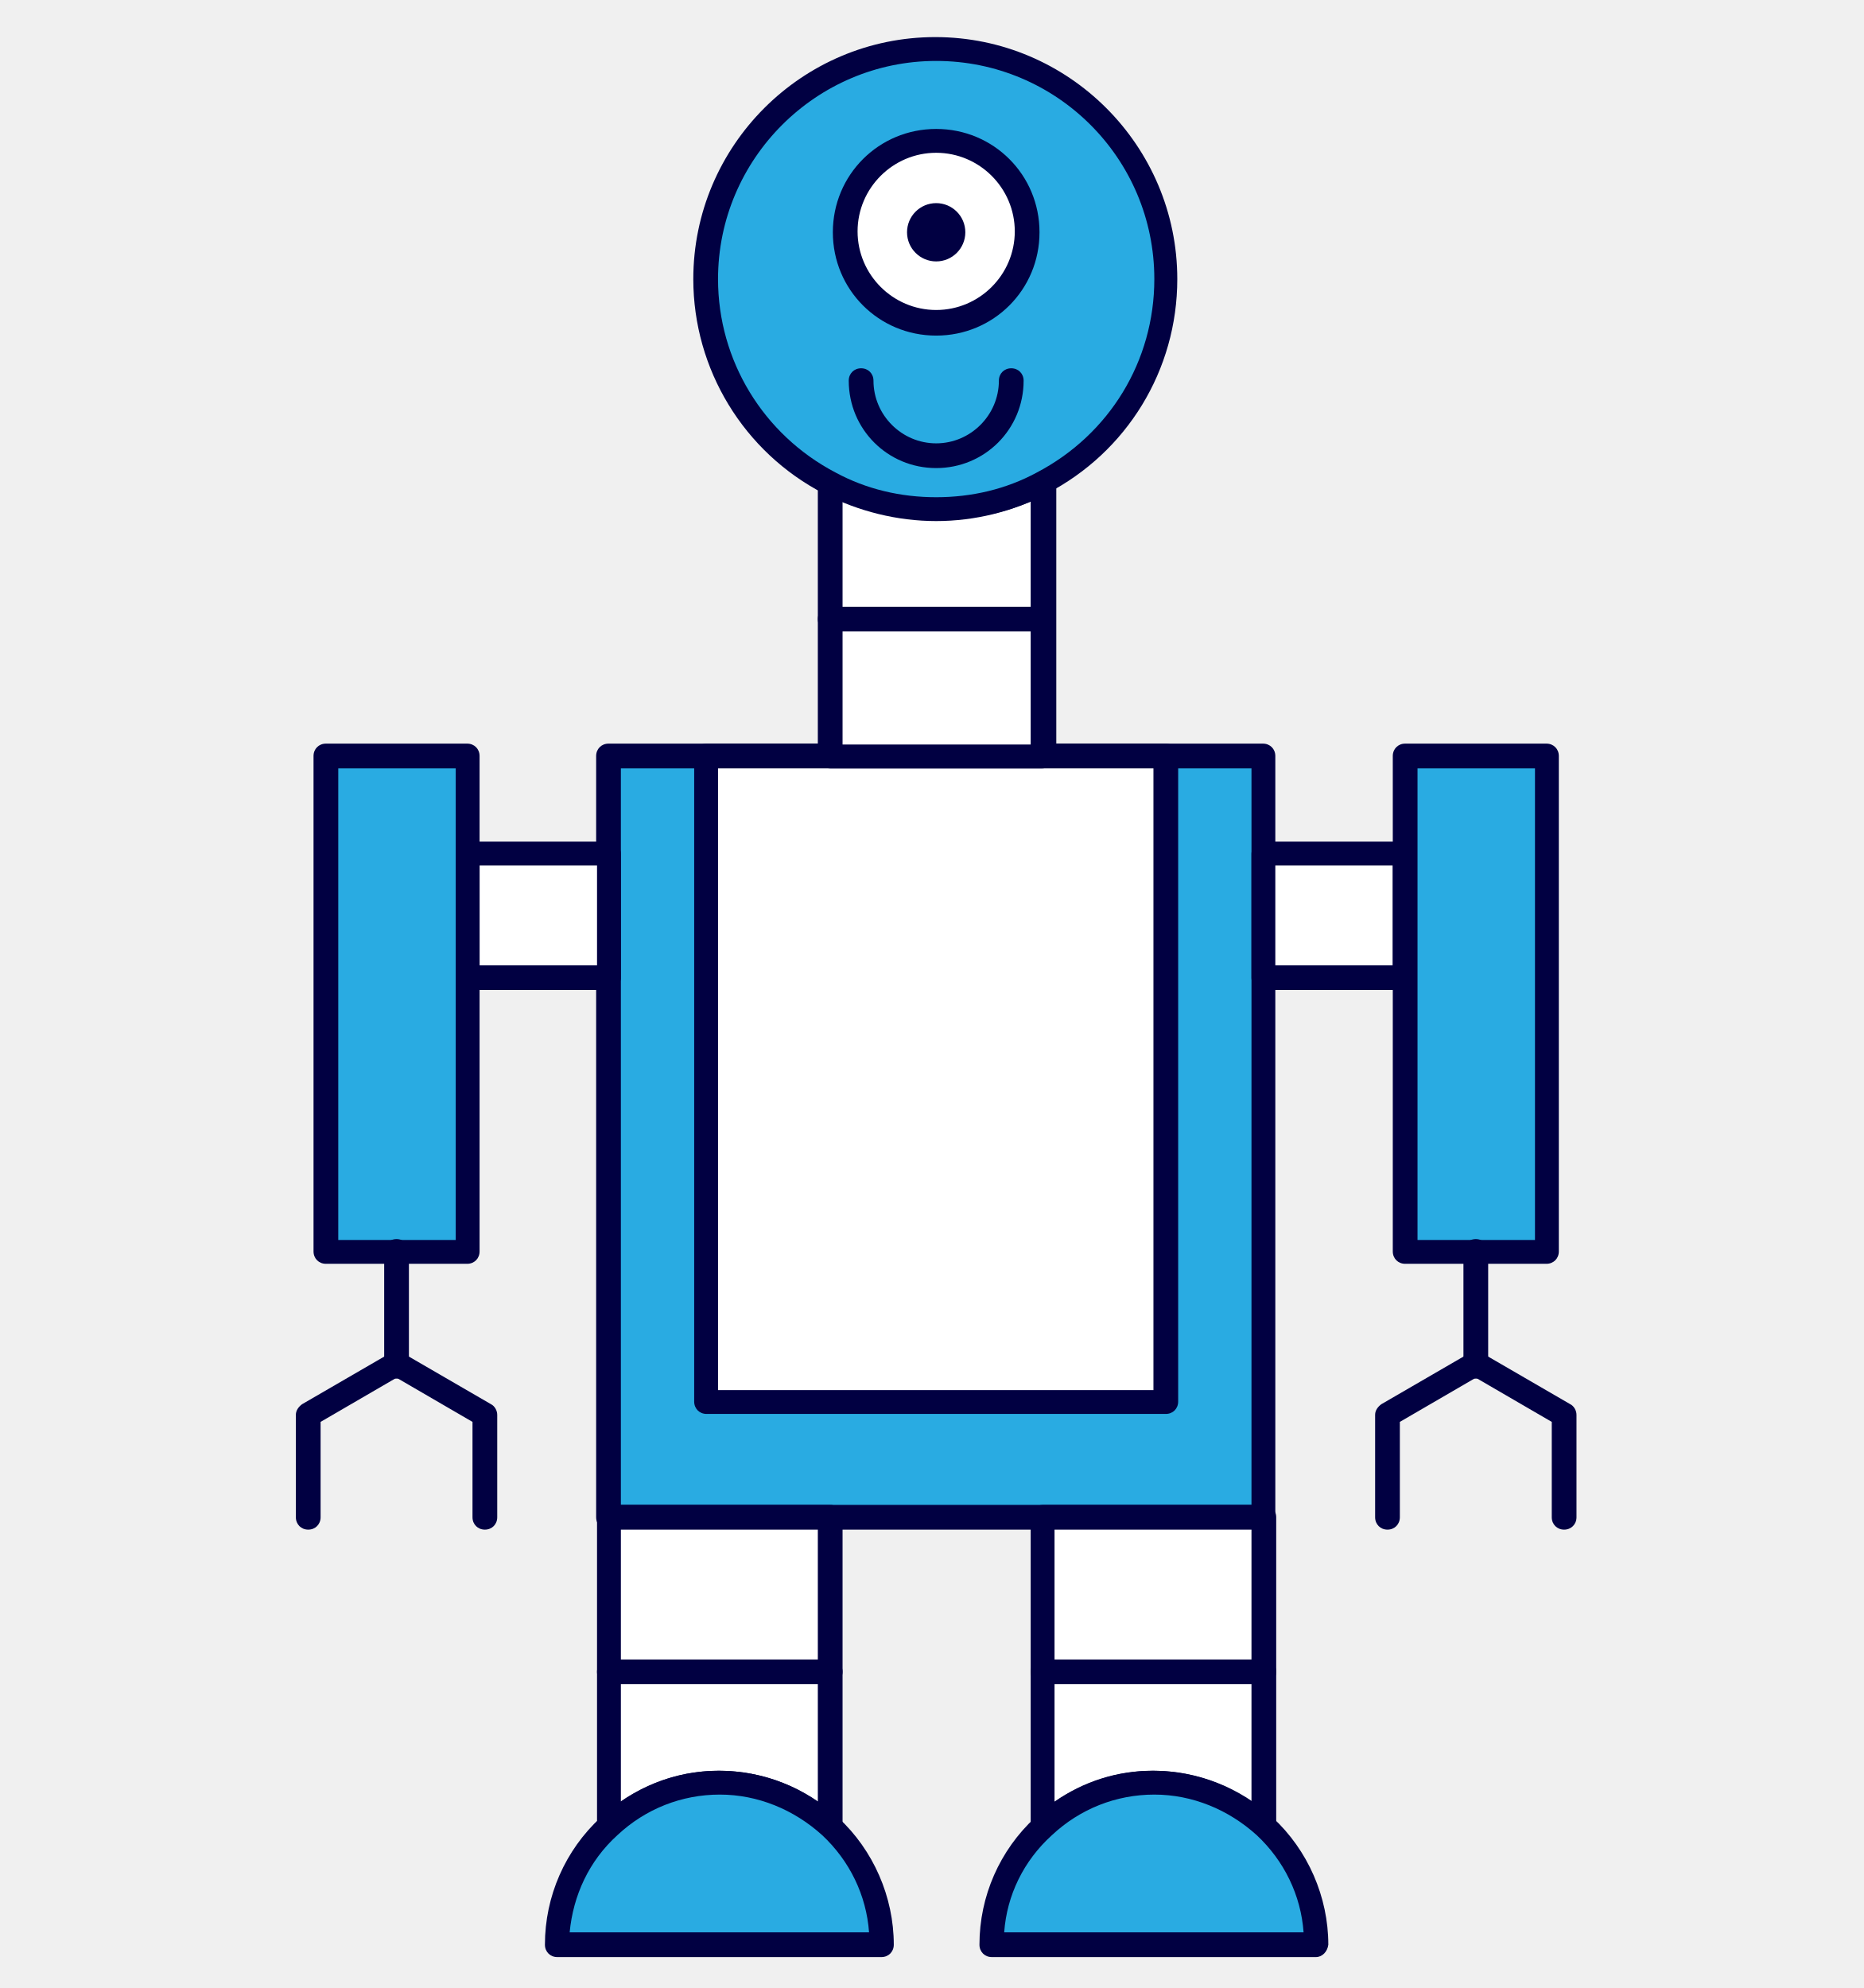
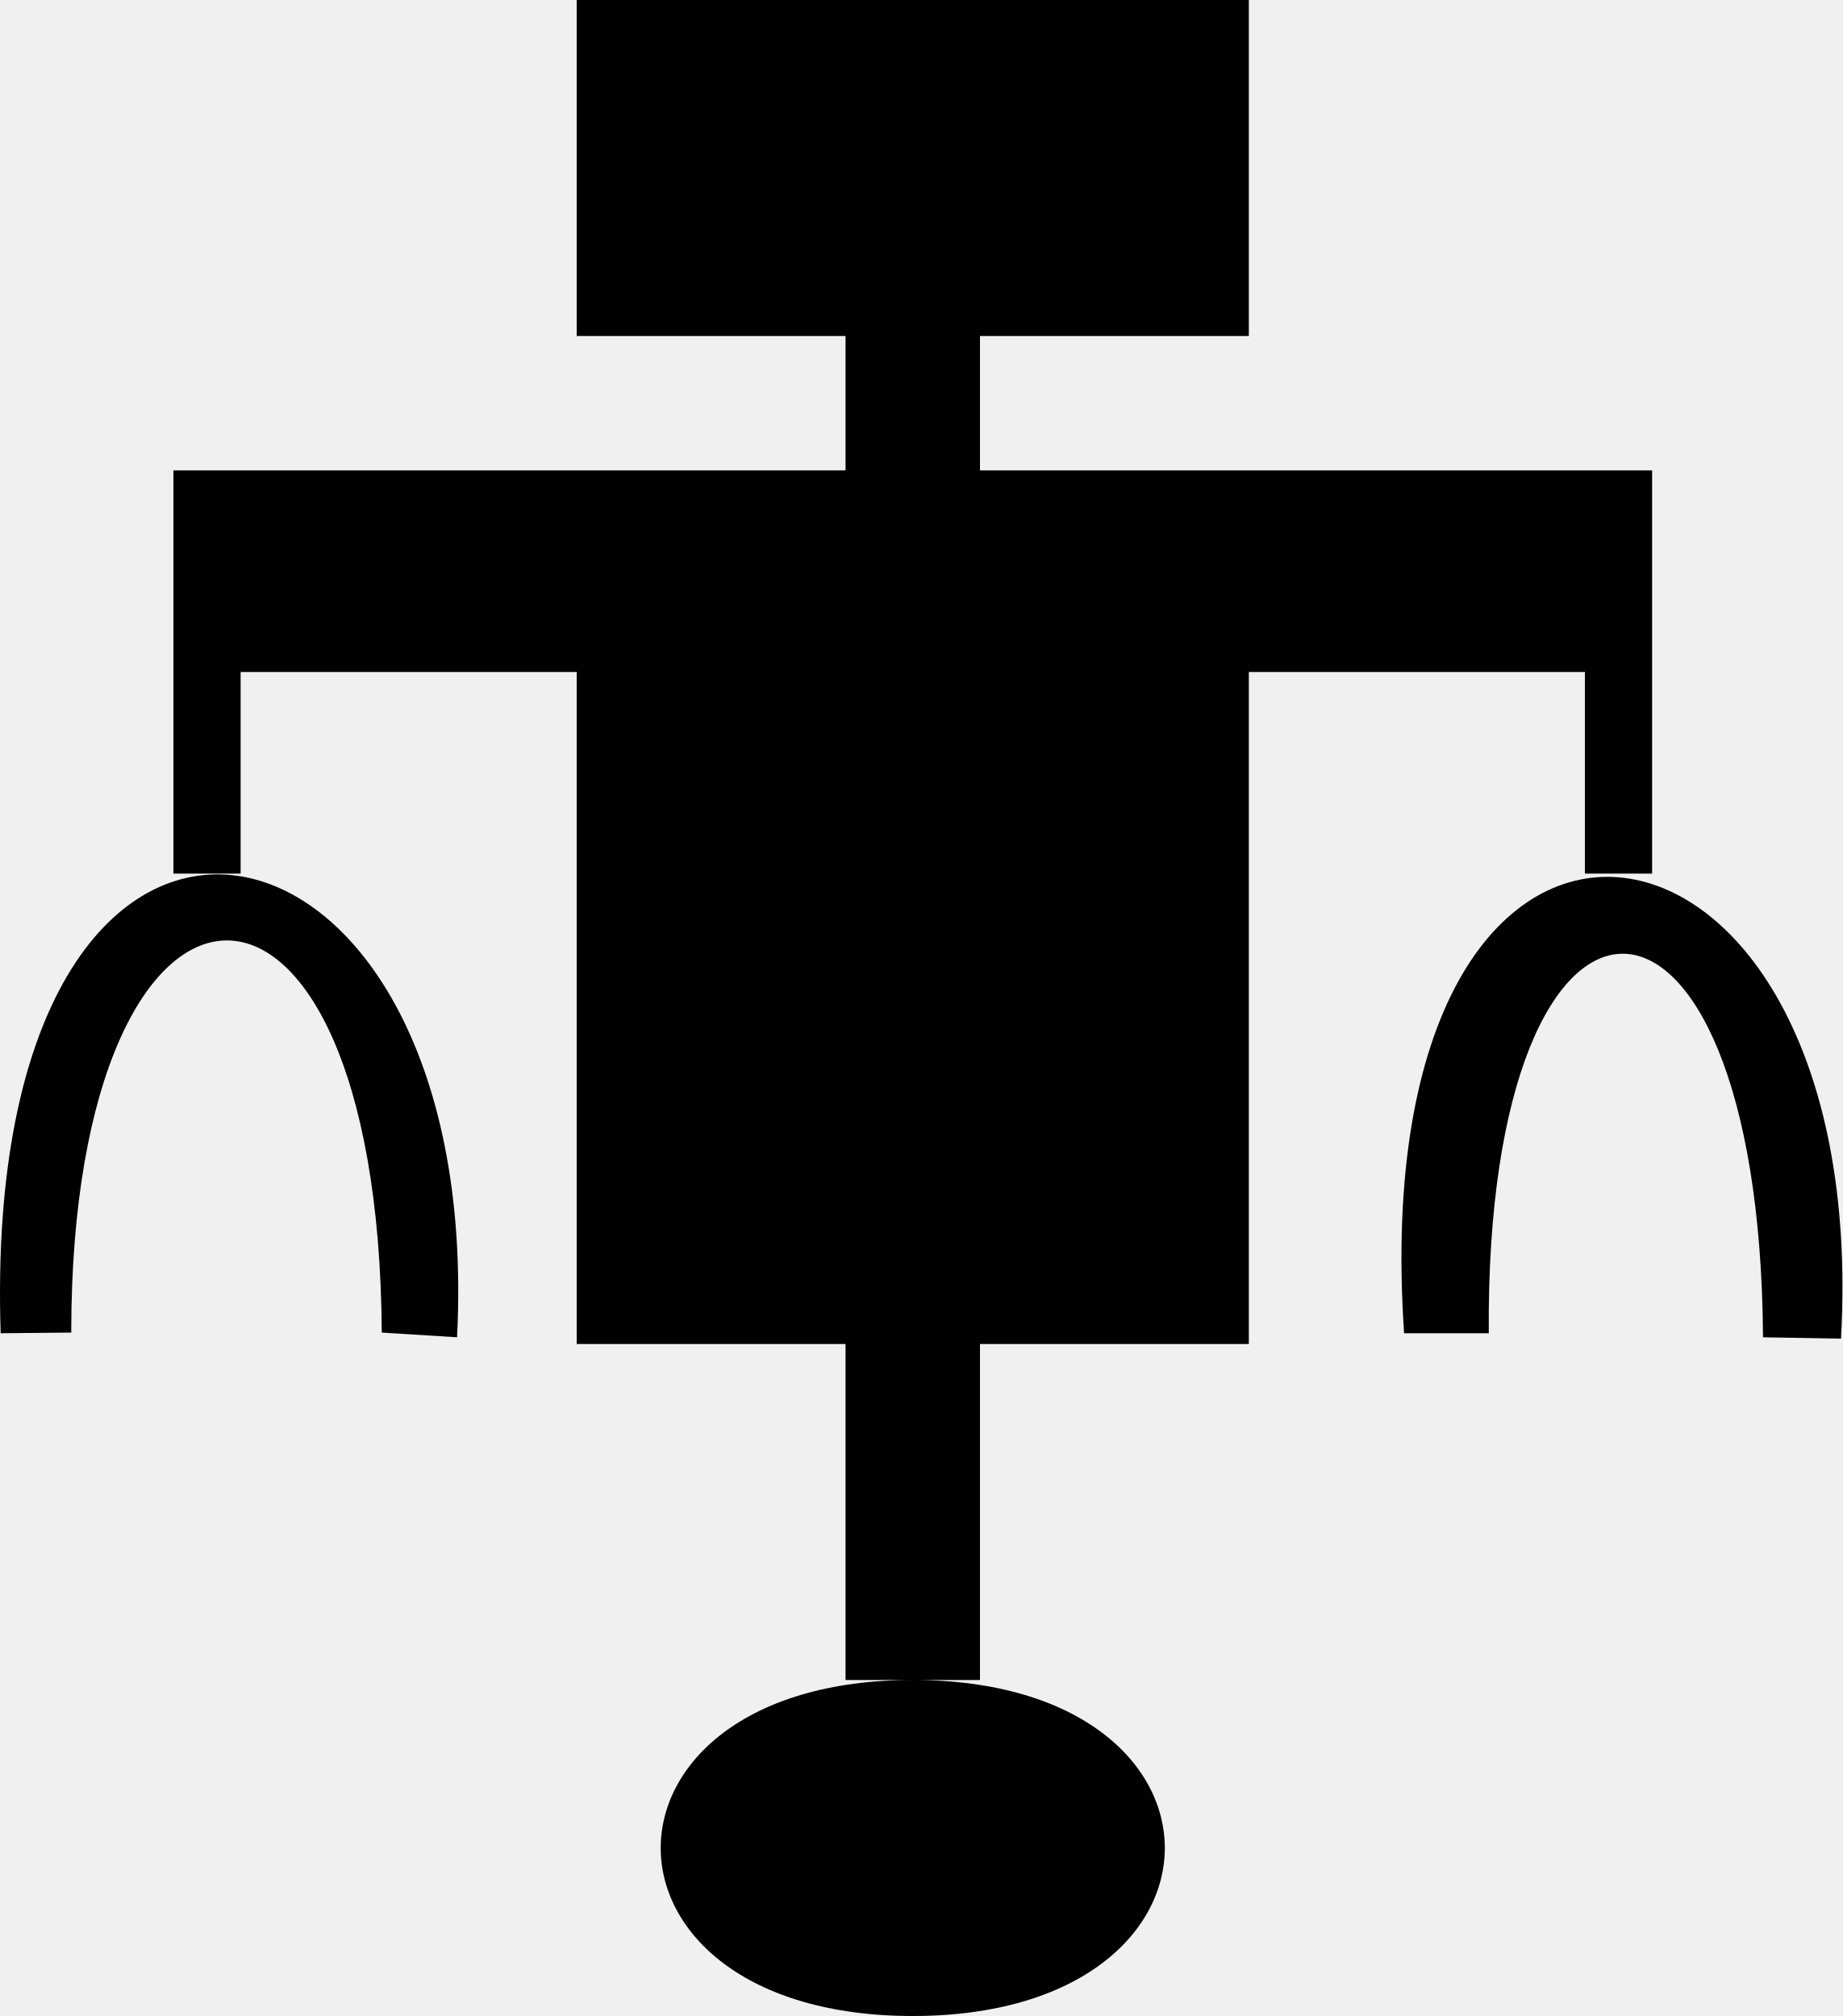
- <svg xmlns="http://www.w3.org/2000/svg" version="1.1" id="Layer_1" x="0px" y="0px" viewBox="0 0 211 225.1" enable-background="new 0 0 211 225.1" xml:space="preserve">
-   <g>
-     <g>
-       <g>
-         <g>
-           <rect x="68.9" y="85.6" fill="#29ABE2" width="74.1" height="86.1" />
-         </g>
-         <g>
-           <path fill="#010042" d="M143.1,173.2H68.9c-0.8,0-1.4-0.6-1.4-1.4V85.6c0-0.8,0.6-1.4,1.4-1.4h74.1c0.8,0,1.4,0.6,1.4,1.4v86.1      C144.4,172.6,143.8,173.2,143.1,173.2z M70.3,170.4h71.4V87H70.3V170.4z" />
-         </g>
-       </g>
-       <g>
-         <rect x="80" y="85.6" fill="#FFFFFF" width="52.1" height="73.1" />
-         <path fill="#010042" d="M132,160.1H80c-0.8,0-1.4-0.6-1.4-1.4V85.6c0-0.8,0.6-1.4,1.4-1.4H132c0.8,0,1.4,0.6,1.4,1.4v73.1     C133.4,159.5,132.8,160.1,132,160.1z M81.3,157.4h49.3V87H81.3V157.4z" />
-       </g>
-       <g>
-         <path fill="#FFFFFF" d="M118,54.7v31H94v-31c3.6,1.9,7.7,2.9,12,2.9C110.3,57.6,114.4,56.5,118,54.7z" />
-         <path fill="#010042" d="M118,87H94c-0.8,0-1.4-0.6-1.4-1.4v-31c0-0.5,0.3-0.9,0.7-1.2c0.4-0.2,0.9-0.3,1.4,0     c3.5,1.9,7.4,2.8,11.4,2.8c4,0,7.9-0.9,11.4-2.8c0.4-0.2,0.9-0.2,1.4,0c0.4,0.2,0.7,0.7,0.7,1.2v31C119.4,86.4,118.8,87,118,87z      M95.4,84.3h21.3V56.8c-6.7,2.8-14.6,2.8-21.3,0V84.3z" />
-       </g>
-       <g>
-         <g>
-           <rect x="52.9" y="96.7" fill="#FFFFFF" width="16" height="14" />
-           <path fill="#010042" d="M68.9,112.1h-16c-0.8,0-1.4-0.6-1.4-1.4v-14c0-0.8,0.6-1.4,1.4-1.4h16c0.8,0,1.4,0.6,1.4,1.4v14      C70.3,111.4,69.7,112.1,68.9,112.1z M54.3,109.3h13.3V98H54.3V109.3z" />
-         </g>
-         <g>
-           <g>
-             <rect x="36.9" y="85.6" fill="#29ABE2" width="16" height="56.1" />
-           </g>
-           <g>
-             <path fill="#010042" d="M52.9,143.1h-16c-0.8,0-1.4-0.6-1.4-1.4V85.6c0-0.8,0.6-1.4,1.4-1.4h16c0.8,0,1.4,0.6,1.4,1.4v56.1       C54.3,142.5,53.7,143.1,52.9,143.1z M38.3,140.4h13.3V87H38.3V140.4z" />
-           </g>
-         </g>
-         <g>
-           <path fill="#010042" d="M44.9,156.1c-0.8,0-1.4-0.6-1.4-1.4v-13c0-0.8,0.6-1.4,1.4-1.4s1.4,0.6,1.4,1.4v13      C46.3,155.5,45.7,156.1,44.9,156.1z" />
-         </g>
-         <g>
-           <path fill="#010042" d="M54.9,173.2c-0.8,0-1.4-0.6-1.4-1.4V161l-8.6-5l-8.6,5v10.8c0,0.8-0.6,1.4-1.4,1.4s-1.4-0.6-1.4-1.4      v-11.6c0-0.5,0.3-0.9,0.7-1.2l10-5.8c0.4-0.2,1-0.2,1.4,0l10,5.8c0.4,0.2,0.7,0.7,0.7,1.2v11.6      C56.3,172.6,55.7,173.2,54.9,173.2z" />
-         </g>
-       </g>
-       <g>
-         <g>
-           <rect x="143.1" y="96.7" fill="#FFFFFF" width="16" height="14" />
-           <path fill="#010042" d="M159.1,112.1h-16c-0.8,0-1.4-0.6-1.4-1.4v-14c0-0.8,0.6-1.4,1.4-1.4h16c0.8,0,1.4,0.6,1.4,1.4v14      C160.5,111.4,159.9,112.1,159.1,112.1z M144.4,109.3h13.3V98h-13.3V109.3z" />
-         </g>
-         <g>
-           <g>
-             <rect x="159.1" y="85.6" fill="#29ABE2" width="16" height="56.1" />
-           </g>
-           <g>
-             <path fill="#010042" d="M175.1,143.1h-16c-0.8,0-1.4-0.6-1.4-1.4V85.6c0-0.8,0.6-1.4,1.4-1.4h16c0.8,0,1.4,0.6,1.4,1.4v56.1       C176.5,142.5,175.9,143.1,175.1,143.1z M160.5,140.4h13.3V87h-13.3V140.4z" />
-           </g>
-         </g>
-         <g>
-           <path fill="#010042" d="M167.1,156.1c-0.8,0-1.4-0.6-1.4-1.4v-13c0-0.8,0.6-1.4,1.4-1.4c0.8,0,1.4,0.6,1.4,1.4v13      C168.5,155.5,167.9,156.1,167.1,156.1z" />
-         </g>
-         <g>
-           <path fill="#010042" d="M177.1,173.2c-0.8,0-1.4-0.6-1.4-1.4V161l-8.6-5l-8.6,5v10.8c0,0.8-0.6,1.4-1.4,1.4      c-0.8,0-1.4-0.6-1.4-1.4v-11.6c0-0.5,0.3-0.9,0.7-1.2l10-5.8c0.4-0.2,1-0.2,1.4,0l10,5.8c0.4,0.2,0.7,0.7,0.7,1.2v11.6      C178.5,172.6,177.9,173.2,177.1,173.2z" />
-         </g>
-       </g>
-       <g>
-         <g>
-           <path fill="#010042" d="M118,71.5H94c-0.8,0-1.4-0.6-1.4-1.4c0-0.8,0.6-1.4,1.4-1.4h24c0.8,0,1.4,0.6,1.4,1.4      C119.4,70.9,118.8,71.5,118,71.5z" />
-         </g>
-       </g>
-       <g>
-         <g>
-           <path fill="#29ABE2" d="M132,31.6c0,10-5.7,18.8-14,23.1c-3.6,1.9-7.7,2.9-12,2.9c-4.3,0-8.4-1.1-12-2.9      c-8.3-4.3-14-13.1-14-23.1c0-14.4,11.7-26,26-26S132,17.2,132,31.6z" />
-         </g>
-         <g>
-           <path fill="#010042" d="M106,59c-4.4,0-8.8-1.1-12.7-3.1c-9.1-4.7-14.8-14.1-14.8-24.3c0-15.1,12.3-27.4,27.4-27.4      c15.1,0,27.4,12.3,27.4,27.4c0,10.3-5.7,19.6-14.8,24.3C114.8,57.9,110.4,59,106,59z M106,6.9c-13.6,0-24.7,11.1-24.7,24.7      c0,9.2,5.1,17.6,13.3,21.9c3.5,1.9,7.4,2.8,11.4,2.8c4,0,7.9-0.9,11.4-2.8c8.2-4.3,13.3-12.6,13.3-21.9      C130.7,17.9,119.6,6.9,106,6.9z" />
-         </g>
-       </g>
-       <g>
-         <path fill="#010042" d="M106,53c-5.5,0-9.9-4.4-9.9-9.9c0-0.8,0.6-1.4,1.4-1.4s1.4,0.6,1.4,1.4c0,3.9,3.2,7.1,7.1,7.1     c3.9,0,7.1-3.2,7.1-7.1c0-0.8,0.6-1.4,1.4-1.4s1.4,0.6,1.4,1.4C115.9,48.6,111.5,53,106,53z" />
-       </g>
-       <g>
-         <path fill="#FFFFFF" d="M94,171.8v35c-3.3-3.1-7.7-4.9-12.5-4.9c-4.8,0-9.2,1.9-12.5,4.9v-35H94z" />
-         <path fill="#010042" d="M94,208.2c-0.3,0-0.7-0.1-0.9-0.4c-3.2-2.9-7.3-4.6-11.6-4.6c-4.3,0-8.4,1.6-11.6,4.6     c-0.4,0.4-1,0.5-1.5,0.3c-0.5-0.2-0.8-0.7-0.8-1.3v-35c0-0.8,0.6-1.4,1.4-1.4h25c0.8,0,1.4,0.6,1.4,1.4v35c0,0.5-0.3,1-0.8,1.3     C94.4,208.1,94.2,208.2,94,208.2z M81.4,200.5c4,0,7.9,1.2,11.2,3.5v-30.8H70.3v30.8C73.6,201.7,77.4,200.5,81.4,200.5z" />
-       </g>
-       <g>
-         <g>
-           <path fill="#29ABE2" d="M99.8,220.2H63.1c0-5.3,2.2-10.1,5.8-13.4c3.3-3.1,7.7-4.9,12.5-4.9c4.8,0,9.2,1.9,12.5,4.9      C97.6,210.1,99.8,214.9,99.8,220.2z" />
-         </g>
-         <g>
-           <path fill="#010042" d="M99.8,221.6H63.1c-0.8,0-1.4-0.6-1.4-1.4c0-5.5,2.3-10.7,6.3-14.4c3.7-3.4,8.4-5.3,13.4-5.3      c5,0,9.8,1.9,13.5,5.3c4,3.7,6.3,9,6.3,14.4C101.2,221,100.6,221.6,99.8,221.6z M64.5,218.8h33.9c-0.3-4.2-2.2-8.1-5.3-11      c-3.2-2.9-7.3-4.6-11.6-4.6c-4.3,0-8.4,1.6-11.6,4.6C66.7,210.7,64.9,214.6,64.5,218.8z" />
-         </g>
-       </g>
-       <g>
-         <path fill="#FFFFFF" d="M143.1,171.8v35c-3.3-3.1-7.7-4.9-12.5-4.9c-4.8,0-9.2,1.9-12.5,4.9v-35H143.1z" />
-         <path fill="#010042" d="M143.1,208.2c-0.3,0-0.7-0.1-0.9-0.4c-3.2-2.9-7.3-4.6-11.6-4.6c-4.3,0-8.4,1.6-11.6,4.6     c-0.4,0.4-1,0.5-1.5,0.3c-0.5-0.2-0.8-0.7-0.8-1.3v-35c0-0.8,0.6-1.4,1.4-1.4h25c0.8,0,1.4,0.6,1.4,1.4v35c0,0.5-0.3,1-0.8,1.3     C143.4,208.1,143.2,208.2,143.1,208.2z M130.5,200.5c4,0,7.9,1.2,11.2,3.5v-30.8h-22.3v30.8C122.7,201.7,126.5,200.5,130.5,200.5     z" />
-       </g>
-       <g>
-         <g>
-           <path fill="#29ABE2" d="M149,220.2h-36.7c0-5.3,2.2-10.1,5.8-13.4c3.3-3.1,7.7-4.9,12.5-4.9c4.8,0,9.2,1.9,12.5,4.9      C146.7,210.1,149,214.9,149,220.2z" />
-         </g>
-         <g>
-           <path fill="#010042" d="M149,221.6h-36.7c-0.8,0-1.4-0.6-1.4-1.4c0-5.5,2.3-10.7,6.3-14.4c3.7-3.4,8.4-5.3,13.4-5.3      c5,0,9.8,1.9,13.5,5.3c4,3.7,6.3,9,6.3,14.4C150.3,221,149.7,221.6,149,221.6z M113.7,218.8h33.9c-0.3-4.2-2.2-8.1-5.3-11      c-3.2-2.9-7.3-4.6-11.6-4.6c-4.3,0-8.4,1.6-11.6,4.6C115.9,210.7,114,214.6,113.7,218.8z" />
-         </g>
-       </g>
-       <g>
-         <path fill="#010042" d="M94,190.7h-25c-0.8,0-1.4-0.6-1.4-1.4s0.6-1.4,1.4-1.4h25c0.8,0,1.4,0.6,1.4,1.4S94.7,190.7,94,190.7z" />
-       </g>
-       <g>
-         <path fill="#010042" d="M143.1,190.7h-25c-0.8,0-1.4-0.6-1.4-1.4s0.6-1.4,1.4-1.4h25c0.8,0,1.4,0.6,1.4,1.4     S143.8,190.7,143.1,190.7z" />
-       </g>
-     </g>
-     <g>
-       <circle fill="#FFFFFF" cx="106" cy="26.3" r="10.3" />
-       <path fill="#010042" d="M106,38c-6.5,0-11.7-5.2-11.7-11.7s5.2-11.7,11.7-11.7s11.7,5.2,11.7,11.7S112.5,38,106,38z M106,17.3    c-4.9,0-8.9,4-8.9,8.9s4,8.9,8.9,8.9s8.9-4,8.9-8.9S110.9,17.3,106,17.3z" />
-     </g>
-     <g>
-       <circle fill="#010042" cx="106" cy="26.3" r="3.3" />
-     </g>
-   </g>
+ <svg xmlns="http://www.w3.org/2000/svg" viewBox="0.142 1 2.741 3">
+   <path d="M 1 1 L 2 1 L 2 1.5 L 1 1.5 L 1 1 M 1.4 1.5 L 1.4 1.7 L 1.6 1.7 L 1.6 1.5 M 0.5 1.7 L 2.5 1.7 L 2.5 2 L 2 2 L 2 3 L 1 3 L 1 2 L 0.5 2 L 0.5 1.7 M 1.4 3 L 1.6 3 L 1.6 3.5 L 1.4 3.5 L 1.4 3 M 0.5 2.3 L 0.4 2.3 L 0.4 1.7 L 0.5 1.7 L 0.5 2.3 M 2.6 2.3 L 2.5 2.3 L 2.5 1.7 L 2.6 1.7 L 2.6 2.3 M 1.5 3.5 C 1 3.5 1 4 1.5 4 C 2 4 2 3.5 1.5 3.5 M 0.822 2.99 C 0.865 2.143 0.111 2.005 0.143 2.984 L 0.248 2.983 C 0.248 2.216 0.705 2.194 0.71 2.983 M 2.881 2.992 C 2.929 2.13 2.166 2.026 2.231 2.984 L 2.357 2.984 C 2.351 2.23 2.76 2.23 2.765 2.99" fill="#000000" />
</svg>
